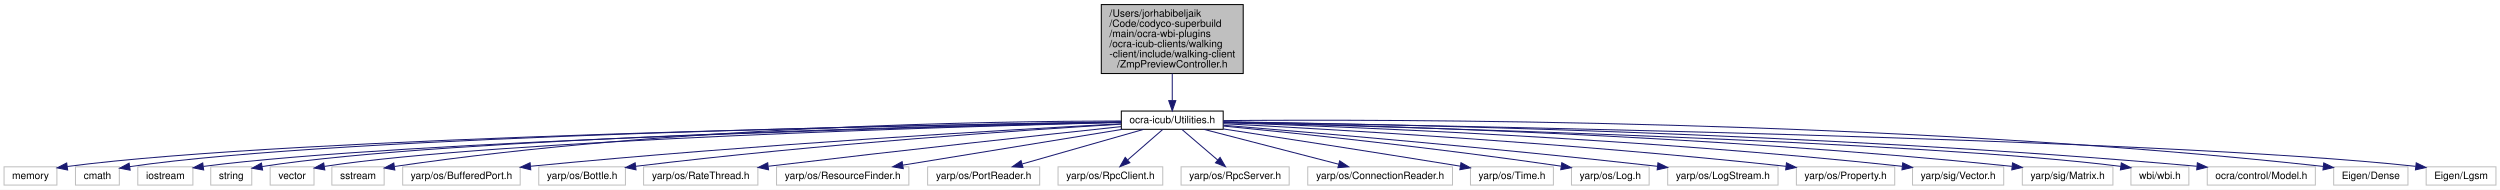
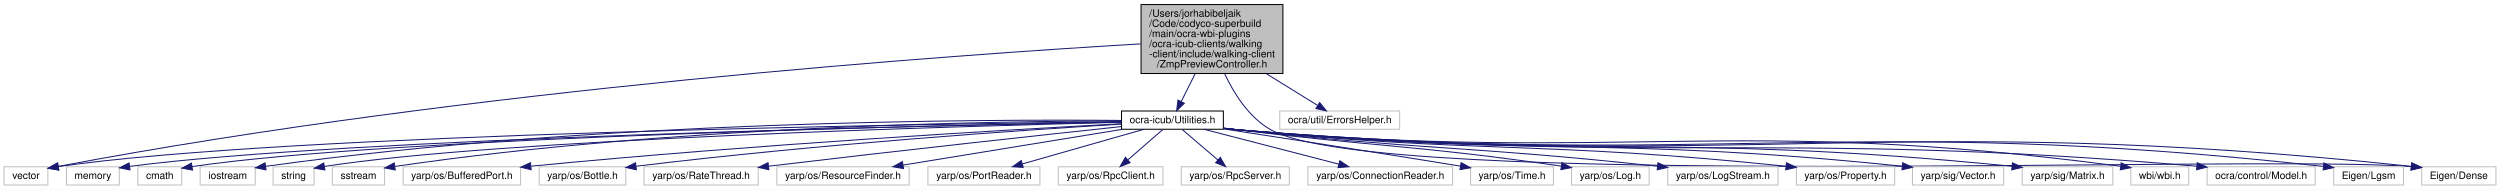
- <svg xmlns="http://www.w3.org/2000/svg" xmlns:xlink="http://www.w3.org/1999/xlink" width="2465pt" height="187pt" viewBox="0.00 0.00 2465.46 187.00">
+ <svg xmlns="http://www.w3.org/2000/svg" xmlns:xlink="http://www.w3.org/1999/xlink" width="2466pt" height="187pt" viewBox="0.00 0.00 2466.25 187.00">
  <g id="graph0" class="graph" transform="scale(1 1) rotate(0) translate(4 183)">
-     <polygon fill="white" stroke="none" points="-4,4 -4,-183 2461.46,-183 2461.46,4 -4,4" />
+     <polygon fill="white" stroke="none" points="-4,4 -4,-183 2462.25,-183 2462.25,4 -4,4" />
    <g id="node1" class="node">
-       <polygon fill="#bfbfbf" stroke="black" points="1082.08,-110.5 1082.08,-178.5 1222.03,-178.5 1222.03,-110.5 1082.08,-110.5" />
-       <text text-anchor="start" x="1090.08" y="-166.5" font-family="Helvetica,sans-Serif" font-size="10.00">/Users/jorhabibeljaik</text>
-       <text text-anchor="start" x="1090.08" y="-156.5" font-family="Helvetica,sans-Serif" font-size="10.00">/Code/codyco-superbuild</text>
-       <text text-anchor="start" x="1090.08" y="-146.5" font-family="Helvetica,sans-Serif" font-size="10.00">/main/ocra-wbi-plugins</text>
-       <text text-anchor="start" x="1090.08" y="-136.5" font-family="Helvetica,sans-Serif" font-size="10.00">/ocra-icub-clients/walking</text>
-       <text text-anchor="start" x="1090.08" y="-126.5" font-family="Helvetica,sans-Serif" font-size="10.00">-client/include/walking-client</text>
-       <text text-anchor="middle" x="1152.06" y="-116.5" font-family="Helvetica,sans-Serif" font-size="10.00">/ZmpPreviewController.h</text>
+       <polygon fill="#bfbfbf" stroke="black" points="1121.64,-110.5 1121.64,-178.5 1261.59,-178.5 1261.59,-110.5 1121.64,-110.5" />
+       <text text-anchor="start" x="1129.64" y="-166.5" font-family="Helvetica,sans-Serif" font-size="10.00">/Users/jorhabibeljaik</text>
+       <text text-anchor="start" x="1129.64" y="-156.5" font-family="Helvetica,sans-Serif" font-size="10.00">/Code/codyco-superbuild</text>
+       <text text-anchor="start" x="1129.64" y="-146.5" font-family="Helvetica,sans-Serif" font-size="10.00">/main/ocra-wbi-plugins</text>
+       <text text-anchor="start" x="1129.64" y="-136.5" font-family="Helvetica,sans-Serif" font-size="10.00">/ocra-icub-clients/walking</text>
+       <text text-anchor="start" x="1129.64" y="-126.5" font-family="Helvetica,sans-Serif" font-size="10.00">-client/include/walking-client</text>
+       <text text-anchor="middle" x="1191.62" y="-116.5" font-family="Helvetica,sans-Serif" font-size="10.00">/ZmpPreviewController.h</text>
    </g>
    <g id="node2" class="node">
      <g id="a_node2">
        <a xlink:href="Utilities_8h.html" target="_top" xlink:title="Some useful tools for the ocra-icub lib. ">
-           <polygon fill="white" stroke="black" points="1101.82,-55.5 1101.82,-73.5 1202.29,-73.5 1202.29,-55.5 1101.82,-55.5" />
-           <text text-anchor="middle" x="1152.06" y="-61.5" font-family="Helvetica,sans-Serif" font-size="10.00">ocra-icub/Utilities.h</text>
+           <polygon fill="white" stroke="black" points="1102.38,-55.5 1102.38,-73.5 1202.85,-73.5 1202.85,-55.5 1102.38,-55.5" />
+           <text text-anchor="middle" x="1152.62" y="-61.5" font-family="Helvetica,sans-Serif" font-size="10.00">ocra-icub/Utilities.h</text>
        </a>
      </g>
    </g>
    <g id="edge1" class="edge">
-       <path fill="none" stroke="midnightblue" d="M1152.06,-110.421C1152.06,-101.382 1152.06,-91.909 1152.06,-84.005" />
-       <polygon fill="midnightblue" stroke="midnightblue" points="1155.56,-83.78 1152.06,-73.78 1148.56,-83.781 1155.56,-83.78" />
+       <path fill="none" stroke="midnightblue" d="M1175.08,-110.421C1170.35,-100.962 1165.38,-91.027 1161.32,-82.912" />
+       <polygon fill="midnightblue" stroke="midnightblue" points="1164.36,-81.159 1156.76,-73.78 1158.1,-84.29 1164.36,-81.159" />
+     </g>
+     <g id="node7" class="node">
+       <polygon fill="white" stroke="#bfbfbf" points="0,-0.5 0,-18.5 43.231,-18.5 43.231,-0.5 0,-0.5" />
+       <text text-anchor="middle" x="21.616" y="-6.5" font-family="Helvetica,sans-Serif" font-size="10.00">vector</text>
+     </g>
+     <g id="edge28" class="edge">
+       <path fill="none" stroke="midnightblue" d="M1121.38,-139.712C943.456,-129.284 460.815,-95.81 53.441,-18.855" />
+       <polygon fill="midnightblue" stroke="midnightblue" points="54.008,-15.4 43.53,-16.972 52.701,-22.277 54.008,-15.4" />
+     </g>
+     <g id="node25" class="node">
+       <polygon fill="white" stroke="#bfbfbf" points="2384.99,-0.5 2384.99,-18.5 2458.25,-18.5 2458.25,-0.5 2384.99,-0.5" />
+       <text text-anchor="middle" x="2421.62" y="-6.5" font-family="Helvetica,sans-Serif" font-size="10.00">Eigen/Dense</text>
+     </g>
+     <g id="edge27" class="edge">
+       <path fill="none" stroke="midnightblue" d="M1204.16,-110.121C1213.49,-90.376 1228.31,-66.955 1249.62,-55 1356.33,4.875 2211.47,-30.724 2374.65,-18.717" />
+       <polygon fill="midnightblue" stroke="midnightblue" points="2375.13,-22.187 2384.78,-17.812 2374.51,-15.215 2375.13,-22.187" />
+     </g>
+     <g id="node27" class="node">
+       <polygon fill="white" stroke="#bfbfbf" points="1258.48,-55.5 1258.48,-73.5 1376.75,-73.5 1376.75,-55.5 1258.48,-55.5" />
+       <text text-anchor="middle" x="1317.62" y="-61.5" font-family="Helvetica,sans-Serif" font-size="10.00">ocra/util/ErrorsHelper.h</text>
+     </g>
+     <g id="edge26" class="edge">
+       <path fill="none" stroke="midnightblue" d="M1245.05,-110.421C1262.82,-99.423 1281.62,-87.782 1295.64,-79.106" />
+       <polygon fill="midnightblue" stroke="midnightblue" points="1297.84,-81.858 1304.5,-73.619 1294.16,-75.906 1297.84,-81.858" />
    </g>
    <g id="node3" class="node">
-       <polygon fill="white" stroke="#bfbfbf" points="0,-0.5 0,-18.5 52.113,-18.5 52.113,-0.5 0,-0.5" />
-       <text text-anchor="middle" x="26.057" y="-6.5" font-family="Helvetica,sans-Serif" font-size="10.00">memory</text>
+       <polygon fill="white" stroke="#bfbfbf" points="61.559,-0.5 61.559,-18.5 113.672,-18.5 113.672,-0.5 61.559,-0.5" />
+       <text text-anchor="middle" x="87.616" y="-6.5" font-family="Helvetica,sans-Serif" font-size="10.00">memory</text>
    </g>
    <g id="edge2" class="edge">
-       <path fill="none" stroke="midnightblue" d="M1101.57,-62.764C918.001,-59.885 285.575,-48.145 62.323,-18.832" />
-       <polygon fill="midnightblue" stroke="midnightblue" points="62.704,-15.351 52.322,-17.468 61.758,-22.287 62.704,-15.351" />
+       <path fill="none" stroke="midnightblue" d="M1102.19,-62.624C925.568,-59.356 334.586,-46.685 123.923,-18.841" />
+       <polygon fill="midnightblue" stroke="midnightblue" points="124.266,-15.355 113.882,-17.461 123.313,-22.29 124.266,-15.355" />
    </g>
    <g id="node4" class="node">
-       <polygon fill="white" stroke="#bfbfbf" points="70.441,-0.5 70.441,-18.5 113.672,-18.5 113.672,-0.5 70.441,-0.5" />
-       <text text-anchor="middle" x="92.057" y="-6.5" font-family="Helvetica,sans-Serif" font-size="10.00">cmath</text>
+       <polygon fill="white" stroke="#bfbfbf" points="132,-0.5 132,-18.5 175.231,-18.5 175.231,-0.5 132,-0.5" />
+       <text text-anchor="middle" x="153.616" y="-6.5" font-family="Helvetica,sans-Serif" font-size="10.00">cmath</text>
    </g>
    <g id="edge3" class="edge">
-       <path fill="none" stroke="midnightblue" d="M1101.65,-62.816C925.104,-60.193 334.41,-49.421 123.969,-18.68" />
-       <polygon fill="midnightblue" stroke="midnightblue" points="124.352,-15.198 113.94,-17.154 123.299,-22.119 124.352,-15.198" />
+       <path fill="none" stroke="midnightblue" d="M1102.25,-62.658C932.777,-59.599 383.301,-47.782 185.495,-18.68" />
+       <polygon fill="midnightblue" stroke="midnightblue" points="185.915,-15.203 175.5,-17.146 184.853,-22.122 185.915,-15.203" />
    </g>
    <g id="node5" class="node">
-       <polygon fill="white" stroke="#bfbfbf" points="131.884,-0.5 131.884,-18.5 186.229,-18.5 186.229,-0.5 131.884,-0.5" />
-       <text text-anchor="middle" x="159.057" y="-6.5" font-family="Helvetica,sans-Serif" font-size="10.00">iostream</text>
+       <polygon fill="white" stroke="#bfbfbf" points="193.443,-0.5 193.443,-18.5 247.788,-18.5 247.788,-0.5 193.443,-0.5" />
+       <text text-anchor="middle" x="220.616" y="-6.5" font-family="Helvetica,sans-Serif" font-size="10.00">iostream</text>
    </g>
    <g id="edge4" class="edge">
-       <path fill="none" stroke="midnightblue" d="M1101.7,-62.392C933.664,-58.503 392.24,-44.397 196.638,-18.906" />
-       <polygon fill="midnightblue" stroke="midnightblue" points="196.855,-15.403 186.475,-17.527 195.913,-22.34 196.855,-15.403" />
+       <path fill="none" stroke="midnightblue" d="M1102.28,-64.2C966.98,-65.399 584.169,-64.303 258.149,-18.942" />
+       <polygon fill="midnightblue" stroke="midnightblue" points="258.425,-15.446 248.035,-17.517 257.449,-22.378 258.425,-15.446" />
    </g>
    <g id="node6" class="node">
-       <polygon fill="white" stroke="#bfbfbf" points="203.83,-0.5 203.83,-18.5 244.283,-18.5 244.283,-0.5 203.83,-0.5" />
-       <text text-anchor="middle" x="224.057" y="-6.5" font-family="Helvetica,sans-Serif" font-size="10.00">string</text>
+       <polygon fill="white" stroke="#bfbfbf" points="265.389,-0.5 265.389,-18.5 305.842,-18.5 305.842,-0.5 265.389,-0.5" />
+       <text text-anchor="middle" x="285.616" y="-6.5" font-family="Helvetica,sans-Serif" font-size="10.00">string</text>
    </g>
    <g id="edge5" class="edge">
-       <path fill="none" stroke="midnightblue" d="M1101.58,-62.565C940.234,-59.336 437.354,-47.347 254.533,-18.782" />
-       <polygon fill="midnightblue" stroke="midnightblue" points="254.946,-15.303 244.512,-17.144 253.816,-22.211 254.946,-15.303" />
-     </g>
-     <g id="node7" class="node">
-       <polygon fill="white" stroke="#bfbfbf" points="262.441,-0.5 262.441,-18.5 305.672,-18.5 305.672,-0.5 262.441,-0.5" />
-       <text text-anchor="middle" x="284.057" y="-6.5" font-family="Helvetica,sans-Serif" font-size="10.00">vector</text>
+       <path fill="none" stroke="midnightblue" d="M1102.3,-62.359C948.7,-58.638 486.488,-45.631 316.142,-18.796" />
+       <polygon fill="midnightblue" stroke="midnightblue" points="316.509,-15.31 306.073,-17.134 315.369,-22.216 316.509,-15.31" />
    </g>
    <g id="edge6" class="edge">
-       <path fill="none" stroke="midnightblue" d="M1101.75,-62.3C948.18,-58.409 486.042,-44.959 315.938,-18.905" />
-       <polygon fill="midnightblue" stroke="midnightblue" points="316.312,-15.42 305.884,-17.293 315.203,-22.332 316.312,-15.42" />
+       <path fill="none" stroke="midnightblue" d="M1102.32,-62.981C917.987,-60.847 278.824,-51.347 53.586,-18.684" />
+       <polygon fill="midnightblue" stroke="midnightblue" points="53.908,-15.193 43.497,-17.161 52.863,-22.114 53.908,-15.193" />
    </g>
    <g id="node8" class="node">
-       <polygon fill="white" stroke="#bfbfbf" points="323.276,-0.5 323.276,-18.5 374.837,-18.5 374.837,-0.5 323.276,-0.5" />
-       <text text-anchor="middle" x="349.057" y="-6.5" font-family="Helvetica,sans-Serif" font-size="10.00">sstream</text>
+       <polygon fill="white" stroke="#bfbfbf" points="323.835,-0.5 323.835,-18.5 375.396,-18.5 375.396,-0.5 323.835,-0.5" />
+       <text text-anchor="middle" x="349.616" y="-6.5" font-family="Helvetica,sans-Serif" font-size="10.00">sstream</text>
    </g>
    <g id="edge7" class="edge">
-       <path fill="none" stroke="midnightblue" d="M1101.41,-63.711C979.514,-63.544 660.135,-59.106 385.122,-18.848" />
-       <polygon fill="midnightblue" stroke="midnightblue" points="385.353,-15.344 374.947,-17.339 384.326,-22.268 385.353,-15.344" />
+       <path fill="none" stroke="midnightblue" d="M1101.97,-63.711C980.073,-63.544 660.694,-59.106 385.681,-18.848" />
+       <polygon fill="midnightblue" stroke="midnightblue" points="385.912,-15.344 375.507,-17.339 384.885,-22.268 385.912,-15.344" />
    </g>
    <g id="node9" class="node">
-       <polygon fill="white" stroke="#bfbfbf" points="393.118,-0.5 393.118,-18.5 508.996,-18.5 508.996,-0.5 393.118,-0.5" />
-       <text text-anchor="middle" x="451.057" y="-6.5" font-family="Helvetica,sans-Serif" font-size="10.00">yarp/os/BufferedPort.h</text>
+       <polygon fill="white" stroke="#bfbfbf" points="393.677,-0.5 393.677,-18.5 509.555,-18.5 509.555,-0.5 393.677,-0.5" />
+       <text text-anchor="middle" x="451.616" y="-6.5" font-family="Helvetica,sans-Serif" font-size="10.00">yarp/os/BufferedPort.h</text>
    </g>
    <g id="edge8" class="edge">
-       <path fill="none" stroke="midnightblue" d="M1101.43,-60.914C995.495,-55.293 742.468,-40.772 519.402,-19.077" />
-       <polygon fill="midnightblue" stroke="midnightblue" points="519.432,-15.563 509.139,-18.071 518.75,-22.529 519.432,-15.563" />
+       <path fill="none" stroke="midnightblue" d="M1101.99,-60.914C996.054,-55.293 743.027,-40.772 519.961,-19.077" />
+       <polygon fill="midnightblue" stroke="midnightblue" points="519.992,-15.563 509.698,-18.071 519.309,-22.529 519.992,-15.563" />
    </g>
    <g id="node10" class="node">
-       <polygon fill="white" stroke="#bfbfbf" points="527.315,-0.5 527.315,-18.5 612.798,-18.5 612.798,-0.5 527.315,-0.5" />
-       <text text-anchor="middle" x="570.057" y="-6.5" font-family="Helvetica,sans-Serif" font-size="10.00">yarp/os/Bottle.h</text>
+       <polygon fill="white" stroke="#bfbfbf" points="527.875,-0.5 527.875,-18.5 613.357,-18.5 613.357,-0.5 527.875,-0.5" />
+       <text text-anchor="middle" x="570.616" y="-6.5" font-family="Helvetica,sans-Serif" font-size="10.00">yarp/os/Bottle.h</text>
    </g>
    <g id="edge9" class="edge">
-       <path fill="none" stroke="midnightblue" d="M1101.5,-60.577C1008.77,-54.928 805.082,-41.185 622.9,-19.003" />
-       <polygon fill="midnightblue" stroke="midnightblue" points="623.219,-15.516 612.867,-17.77 622.366,-22.464 623.219,-15.516" />
+       <path fill="none" stroke="midnightblue" d="M1102.06,-60.577C1009.33,-54.928 805.641,-41.185 623.459,-19.003" />
+       <polygon fill="midnightblue" stroke="midnightblue" points="623.779,-15.516 613.426,-17.77 622.925,-22.464 623.779,-15.516" />
    </g>
    <g id="node11" class="node">
-       <polygon fill="white" stroke="#bfbfbf" points="630.697,-0.5 630.697,-18.5 743.416,-18.5 743.416,-0.5 630.697,-0.5" />
-       <text text-anchor="middle" x="687.057" y="-6.5" font-family="Helvetica,sans-Serif" font-size="10.00">yarp/os/RateThread.h</text>
+       <polygon fill="white" stroke="#bfbfbf" points="631.256,-0.5 631.256,-18.5 743.975,-18.5 743.975,-0.5 631.256,-0.5" />
+       <text text-anchor="middle" x="687.616" y="-6.5" font-family="Helvetica,sans-Serif" font-size="10.00">yarp/os/RateThread.h</text>
    </g>
    <g id="edge10" class="edge">
-       <path fill="none" stroke="midnightblue" d="M1101.64,-58.155C1027.83,-50.269 885.762,-34.858 753.861,-19.077" />
-       <polygon fill="midnightblue" stroke="midnightblue" points="753.92,-15.559 743.574,-17.843 753.086,-22.509 753.92,-15.559" />
+       <path fill="none" stroke="midnightblue" d="M1102.2,-58.155C1028.39,-50.269 886.321,-34.858 754.42,-19.077" />
+       <polygon fill="midnightblue" stroke="midnightblue" points="754.479,-15.559 744.134,-17.843 753.645,-22.509 754.479,-15.559" />
    </g>
    <g id="node12" class="node">
-       <polygon fill="white" stroke="#bfbfbf" points="761.803,-0.5 761.803,-18.5 892.31,-18.5 892.31,-0.5 761.803,-0.5" />
-       <text text-anchor="middle" x="827.057" y="-6.5" font-family="Helvetica,sans-Serif" font-size="10.00">yarp/os/ResourceFinder.h</text>
+       <polygon fill="white" stroke="#bfbfbf" points="762.362,-0.5 762.362,-18.5 892.869,-18.5 892.869,-0.5 762.362,-0.5" />
+       <text text-anchor="middle" x="827.616" y="-6.5" font-family="Helvetica,sans-Serif" font-size="10.00">yarp/os/ResourceFinder.h</text>
    </g>
    <g id="edge11" class="edge">
-       <path fill="none" stroke="midnightblue" d="M1102.7,-55.45C1044.66,-45.987 948.414,-30.291 886.378,-20.174" />
-       <polygon fill="midnightblue" stroke="midnightblue" points="886.781,-16.694 876.348,-18.538 885.654,-23.602 886.781,-16.694" />
+       <path fill="none" stroke="midnightblue" d="M1103.26,-55.45C1045.22,-45.987 948.973,-30.291 886.937,-20.174" />
+       <polygon fill="midnightblue" stroke="midnightblue" points="887.34,-16.694 876.907,-18.538 886.214,-23.602 887.34,-16.694" />
    </g>
    <g id="node13" class="node">
-       <polygon fill="white" stroke="#bfbfbf" points="910.806,-0.5 910.806,-18.5 1021.31,-18.5 1021.31,-0.5 910.806,-0.5" />
-       <text text-anchor="middle" x="966.057" y="-6.5" font-family="Helvetica,sans-Serif" font-size="10.00">yarp/os/PortReader.h</text>
+       <polygon fill="white" stroke="#bfbfbf" points="911.365,-0.5 911.365,-18.5 1021.87,-18.5 1021.87,-0.5 911.365,-0.5" />
+       <text text-anchor="middle" x="966.616" y="-6.5" font-family="Helvetica,sans-Serif" font-size="10.00">yarp/os/PortReader.h</text>
    </g>
    <g id="edge12" class="edge">
-       <path fill="none" stroke="midnightblue" d="M1123.81,-55.45C1091.9,-46.358 1039.79,-31.511 1004.27,-21.388" />
-       <polygon fill="midnightblue" stroke="midnightblue" points="1004.84,-17.913 994.267,-18.538 1002.92,-24.645 1004.84,-17.913" />
+       <path fill="none" stroke="midnightblue" d="M1124.37,-55.45C1092.46,-46.358 1040.35,-31.511 1004.83,-21.388" />
+       <polygon fill="midnightblue" stroke="midnightblue" points="1005.4,-17.913 994.826,-18.538 1003.48,-24.645 1005.4,-17.913" />
    </g>
    <g id="node14" class="node">
-       <polygon fill="white" stroke="#bfbfbf" points="1039.43,-0.5 1039.43,-18.5 1142.69,-18.5 1142.69,-0.5 1039.43,-0.5" />
-       <text text-anchor="middle" x="1091.06" y="-6.5" font-family="Helvetica,sans-Serif" font-size="10.00">yarp/os/RpcClient.h</text>
+       <polygon fill="white" stroke="#bfbfbf" points="1039.99,-0.5 1039.99,-18.5 1143.25,-18.5 1143.25,-0.5 1039.99,-0.5" />
+       <text text-anchor="middle" x="1091.62" y="-6.5" font-family="Helvetica,sans-Serif" font-size="10.00">yarp/os/RpcClient.h</text>
    </g>
    <g id="edge13" class="edge">
-       <path fill="none" stroke="midnightblue" d="M1142.79,-55.45C1133.66,-47.512 1119.47,-35.189 1108.27,-25.452" />
-       <polygon fill="midnightblue" stroke="midnightblue" points="1110.25,-22.542 1100.41,-18.625 1105.66,-27.826 1110.25,-22.542" />
+       <path fill="none" stroke="midnightblue" d="M1143.35,-55.45C1134.21,-47.512 1120.03,-35.189 1108.82,-25.452" />
+       <polygon fill="midnightblue" stroke="midnightblue" points="1110.81,-22.542 1100.97,-18.625 1106.22,-27.826 1110.81,-22.542" />
    </g>
    <g id="node15" class="node">
-       <polygon fill="white" stroke="#bfbfbf" points="1160.76,-0.5 1160.76,-18.5 1267.36,-18.5 1267.36,-0.5 1160.76,-0.5" />
-       <text text-anchor="middle" x="1214.06" y="-6.5" font-family="Helvetica,sans-Serif" font-size="10.00">yarp/os/RpcServer.h</text>
+       <polygon fill="white" stroke="#bfbfbf" points="1161.32,-0.5 1161.32,-18.5 1267.92,-18.5 1267.92,-0.5 1161.32,-0.5" />
+       <text text-anchor="middle" x="1214.62" y="-6.5" font-family="Helvetica,sans-Serif" font-size="10.00">yarp/os/RpcServer.h</text>
    </g>
    <g id="edge14" class="edge">
-       <path fill="none" stroke="midnightblue" d="M1161.47,-55.45C1170.85,-47.434 1185.46,-34.947 1196.9,-25.166" />
-       <polygon fill="midnightblue" stroke="midnightblue" points="1199.22,-27.784 1204.55,-18.625 1194.68,-22.463 1199.22,-27.784" />
+       <path fill="none" stroke="midnightblue" d="M1162.03,-55.45C1171.41,-47.434 1186.02,-34.947 1197.46,-25.166" />
+       <polygon fill="midnightblue" stroke="midnightblue" points="1199.78,-27.784 1205.11,-18.625 1195.24,-22.463 1199.78,-27.784" />
    </g>
    <g id="node16" class="node">
-       <polygon fill="white" stroke="#bfbfbf" points="1285.68,-0.5 1285.68,-18.5 1428.43,-18.5 1428.43,-0.5 1285.68,-0.5" />
-       <text text-anchor="middle" x="1357.06" y="-6.5" font-family="Helvetica,sans-Serif" font-size="10.00">yarp/os/ConnectionReader.h</text>
+       <polygon fill="white" stroke="#bfbfbf" points="1286.24,-0.5 1286.24,-18.5 1428.99,-18.5 1428.99,-0.5 1286.24,-0.5" />
+       <text text-anchor="middle" x="1357.62" y="-6.5" font-family="Helvetica,sans-Serif" font-size="10.00">yarp/os/ConnectionReader.h</text>
    </g>
    <g id="edge15" class="edge">
-       <path fill="none" stroke="midnightblue" d="M1183.19,-55.45C1218.74,-46.26 1277.02,-31.192 1316.2,-21.064" />
-       <polygon fill="midnightblue" stroke="midnightblue" points="1317.16,-24.43 1325.97,-18.538 1315.41,-17.653 1317.16,-24.43" />
+       <path fill="none" stroke="midnightblue" d="M1183.75,-55.45C1219.3,-46.26 1277.58,-31.192 1316.76,-21.064" />
+       <polygon fill="midnightblue" stroke="midnightblue" points="1317.72,-24.43 1326.52,-18.538 1315.97,-17.653 1317.72,-24.43" />
    </g>
    <g id="node17" class="node">
-       <polygon fill="white" stroke="#bfbfbf" points="1446.17,-0.5 1446.17,-18.5 1527.94,-18.5 1527.94,-0.5 1446.17,-0.5" />
-       <text text-anchor="middle" x="1487.06" y="-6.5" font-family="Helvetica,sans-Serif" font-size="10.00">yarp/os/Time.h</text>
+       <polygon fill="white" stroke="#bfbfbf" points="1446.73,-0.5 1446.73,-18.5 1528.5,-18.5 1528.5,-0.5 1446.73,-0.5" />
+       <text text-anchor="middle" x="1487.62" y="-6.5" font-family="Helvetica,sans-Serif" font-size="10.00">yarp/os/Time.h</text>
    </g>
    <g id="edge16" class="edge">
-       <path fill="none" stroke="midnightblue" d="M1202.54,-55.828C1257.47,-47.433 1348.16,-33.436 1436.24,-19.115" />
-       <polygon fill="midnightblue" stroke="midnightblue" points="1436.83,-22.566 1446.13,-17.503 1435.7,-15.657 1436.83,-22.566" />
+       <path fill="none" stroke="midnightblue" d="M1203.1,-55.828C1258.03,-47.433 1348.72,-33.436 1436.8,-19.115" />
+       <polygon fill="midnightblue" stroke="midnightblue" points="1437.39,-22.566 1446.69,-17.503 1436.26,-15.657 1437.39,-22.566" />
    </g>
    <g id="node18" class="node">
-       <polygon fill="white" stroke="#bfbfbf" points="1545.76,-0.5 1545.76,-18.5 1622.35,-18.5 1622.35,-0.5 1545.76,-0.5" />
-       <text text-anchor="middle" x="1584.06" y="-6.5" font-family="Helvetica,sans-Serif" font-size="10.00">yarp/os/Log.h</text>
+       <polygon fill="white" stroke="#bfbfbf" points="1546.32,-0.5 1546.32,-18.5 1622.91,-18.5 1622.91,-0.5 1546.32,-0.5" />
+       <text text-anchor="middle" x="1584.62" y="-6.5" font-family="Helvetica,sans-Serif" font-size="10.00">yarp/os/Log.h</text>
    </g>
    <g id="edge17" class="edge">
-       <path fill="none" stroke="midnightblue" d="M1202.33,-58.723C1274.03,-51.682 1410,-37.489 1535.45,-19.157" />
-       <polygon fill="midnightblue" stroke="midnightblue" points="1536.23,-22.579 1545.62,-17.658 1535.21,-15.654 1536.23,-22.579" />
+       <path fill="none" stroke="midnightblue" d="M1202.91,-56.722C1207.54,-56.127 1212.17,-55.545 1216.62,-55 1355.91,-37.941 1393.88,-39.696 1536.2,-19.123" />
+       <polygon fill="midnightblue" stroke="midnightblue" points="1536.79,-22.575 1546.18,-17.669 1535.78,-15.648 1536.79,-22.575" />
    </g>
    <g id="node19" class="node">
-       <polygon fill="white" stroke="#bfbfbf" points="1640.64,-0.5 1640.64,-18.5 1749.47,-18.5 1749.47,-0.5 1640.64,-0.5" />
-       <text text-anchor="middle" x="1695.06" y="-6.5" font-family="Helvetica,sans-Serif" font-size="10.00">yarp/os/LogStream.h</text>
+       <polygon fill="white" stroke="#bfbfbf" points="1641.2,-0.5 1641.2,-18.5 1750.03,-18.5 1750.03,-0.5 1641.2,-0.5" />
+       <text text-anchor="middle" x="1695.62" y="-6.5" font-family="Helvetica,sans-Serif" font-size="10.00">yarp/os/LogStream.h</text>
    </g>
    <g id="edge18" class="edge">
-       <path fill="none" stroke="midnightblue" d="M1202.47,-59.474C1288.05,-52.496 1467.48,-37.244 1630.4,-19.028" />
-       <polygon fill="midnightblue" stroke="midnightblue" points="1631.06,-22.476 1640.61,-17.88 1630.28,-15.519 1631.06,-22.476" />
+       <path fill="none" stroke="midnightblue" d="M1202.9,-56.602C1207.53,-56.033 1212.16,-55.489 1216.62,-55 1397.41,-35.163 1445.89,-39.046 1631.09,-19.002" />
+       <polygon fill="midnightblue" stroke="midnightblue" points="1631.61,-22.467 1641.17,-17.903 1630.85,-15.508 1631.61,-22.467" />
    </g>
    <g id="node20" class="node">
-       <polygon fill="white" stroke="#bfbfbf" points="1767.57,-0.5 1767.57,-18.5 1864.54,-18.5 1864.54,-0.5 1767.57,-0.5" />
-       <text text-anchor="middle" x="1816.06" y="-6.5" font-family="Helvetica,sans-Serif" font-size="10.00">yarp/os/Property.h</text>
+       <polygon fill="white" stroke="#bfbfbf" points="1768.13,-0.5 1768.13,-18.5 1865.1,-18.5 1865.1,-0.5 1768.13,-0.5" />
+       <text text-anchor="middle" x="1816.62" y="-6.5" font-family="Helvetica,sans-Serif" font-size="10.00">yarp/os/Property.h</text>
    </g>
    <g id="edge19" class="edge">
-       <path fill="none" stroke="midnightblue" d="M1202.45,-61.033C1304.86,-55.752 1544.88,-42.015 1757.26,-19.001" />
-       <polygon fill="midnightblue" stroke="midnightblue" points="1757.79,-22.463 1767.36,-17.898 1757.03,-15.505 1757.79,-22.463" />
+       <path fill="none" stroke="midnightblue" d="M1202.89,-56.506C1207.52,-55.957 1212.15,-55.444 1216.62,-55 1453.56,-31.422 1516.83,-44.163 1757.79,-18.991" />
+       <polygon fill="midnightblue" stroke="midnightblue" points="1758.34,-22.453 1767.92,-17.922 1757.6,-15.492 1758.34,-22.453" />
    </g>
    <g id="node21" class="node">
-       <polygon fill="white" stroke="#bfbfbf" points="1882.09,-0.5 1882.09,-18.5 1972.03,-18.5 1972.03,-0.5 1882.09,-0.5" />
-       <text text-anchor="middle" x="1927.06" y="-6.5" font-family="Helvetica,sans-Serif" font-size="10.00">yarp/sig/Vector.h</text>
+       <polygon fill="white" stroke="#bfbfbf" points="1882.65,-0.5 1882.65,-18.5 1972.59,-18.5 1972.59,-0.5 1882.65,-0.5" />
+       <text text-anchor="middle" x="1927.62" y="-6.5" font-family="Helvetica,sans-Serif" font-size="10.00">yarp/sig/Vector.h</text>
    </g>
    <g id="edge20" class="edge">
-       <path fill="none" stroke="midnightblue" d="M1202.46,-62.028C1318.61,-58.283 1614.23,-46.737 1871.72,-19.034" />
-       <polygon fill="midnightblue" stroke="midnightblue" points="1872.45,-22.475 1882.02,-17.915 1871.7,-15.516 1872.45,-22.475" />
+       <path fill="none" stroke="midnightblue" d="M1202.88,-56.451C1207.52,-55.913 1212.15,-55.418 1216.62,-55 1504.51,-28.035 1581.09,-49.287 1872.56,-18.991" />
+       <polygon fill="midnightblue" stroke="midnightblue" points="1873,-22.465 1882.58,-17.939 1872.27,-15.503 1873,-22.465" />
    </g>
    <g id="node22" class="node">
-       <polygon fill="white" stroke="#bfbfbf" points="1990.38,-0.5 1990.38,-18.5 2079.73,-18.5 2079.73,-0.5 1990.38,-0.5" />
-       <text text-anchor="middle" x="2035.06" y="-6.5" font-family="Helvetica,sans-Serif" font-size="10.00">yarp/sig/Matrix.h</text>
+       <polygon fill="white" stroke="#bfbfbf" points="1990.94,-0.5 1990.94,-18.5 2080.29,-18.5 2080.29,-0.5 1990.94,-0.5" />
+       <text text-anchor="middle" x="2035.62" y="-6.5" font-family="Helvetica,sans-Serif" font-size="10.00">yarp/sig/Matrix.h</text>
    </g>
    <g id="edge21" class="edge">
-       <path fill="none" stroke="midnightblue" d="M1202.67,-62.588C1330.92,-59.89 1679.27,-50.153 1980.08,-18.975" />
-       <polygon fill="midnightblue" stroke="midnightblue" points="1980.73,-22.426 1990.31,-17.904 1980,-15.464 1980.73,-22.426" />
+       <path fill="none" stroke="midnightblue" d="M1202.88,-56.414C1207.52,-55.884 1212.15,-55.401 1216.62,-55 1552.32,-24.863 1641.26,-52.955 1980.76,-18.952" />
+       <polygon fill="midnightblue" stroke="midnightblue" points="1981.28,-22.417 1990.88,-17.927 1980.57,-15.453 1981.28,-22.417" />
    </g>
    <g id="node23" class="node">
-       <polygon fill="white" stroke="#bfbfbf" points="2097.49,-0.5 2097.49,-18.5 2154.62,-18.5 2154.62,-0.5 2097.49,-0.5" />
-       <text text-anchor="middle" x="2126.06" y="-6.5" font-family="Helvetica,sans-Serif" font-size="10.00">wbi/wbi.h</text>
+       <polygon fill="white" stroke="#bfbfbf" points="2098.05,-0.5 2098.05,-18.5 2155.18,-18.5 2155.18,-0.5 2098.05,-0.5" />
+       <text text-anchor="middle" x="2126.62" y="-6.5" font-family="Helvetica,sans-Serif" font-size="10.00">wbi/wbi.h</text>
    </g>
    <g id="edge22" class="edge">
-       <path fill="none" stroke="midnightblue" d="M1202.52,-62.291C1368.37,-58.135 1896.4,-43.405 2087.53,-18.922" />
-       <polygon fill="midnightblue" stroke="midnightblue" points="2088.02,-22.389 2097.47,-17.598 2087.09,-15.45 2088.02,-22.389" />
+       <path fill="none" stroke="midnightblue" d="M1202.88,-56.386C1207.52,-55.862 1212.15,-55.388 1216.62,-55 1600.18,-21.689 1702.99,-69.857 2088.01,-18.954" />
+       <polygon fill="midnightblue" stroke="midnightblue" points="2088.58,-22.41 2098.03,-17.616 2087.65,-15.471 2088.58,-22.41" />
    </g>
    <g id="node24" class="node">
-       <polygon fill="white" stroke="#bfbfbf" points="2172.76,-0.5 2172.76,-18.5 2279.36,-18.5 2279.36,-0.5 2172.76,-0.5" />
-       <text text-anchor="middle" x="2226.06" y="-6.5" font-family="Helvetica,sans-Serif" font-size="10.00">ocra/control/Model.h</text>
+       <polygon fill="white" stroke="#bfbfbf" points="2173.32,-0.5 2173.32,-18.5 2279.92,-18.5 2279.92,-0.5 2173.32,-0.5" />
+       <text text-anchor="middle" x="2226.62" y="-6.5" font-family="Helvetica,sans-Serif" font-size="10.00">ocra/control/Model.h</text>
    </g>
    <g id="edge23" class="edge">
-       <path fill="none" stroke="midnightblue" d="M1202.45,-62.928C1349.02,-60.915 1787.99,-52.404 2162.43,-19.057" />
-       <polygon fill="midnightblue" stroke="midnightblue" points="2163.01,-22.52 2172.66,-18.139 2162.38,-15.548 2163.01,-22.52" />
-     </g>
-     <g id="node25" class="node">
-       <polygon fill="white" stroke="#bfbfbf" points="2297.43,-0.5 2297.43,-18.5 2370.69,-18.5 2370.69,-0.5 2297.43,-0.5" />
-       <text text-anchor="middle" x="2334.06" y="-6.5" font-family="Helvetica,sans-Serif" font-size="10.00">Eigen/Dense</text>
+       <path fill="none" stroke="midnightblue" d="M1202.88,-56.371C1207.51,-55.85 1212.15,-55.381 1216.62,-55 1633.45,-19.484 1742.87,-55.114 2163.23,-19.026" />
+       <polygon fill="midnightblue" stroke="midnightblue" points="2163.56,-22.51 2173.22,-18.16 2162.95,-15.537 2163.56,-22.51" />
    </g>
    <g id="edge24" class="edge">
-       <path fill="none" stroke="midnightblue" d="M1202.36,-64.097C1360.62,-65.431 1862.55,-65.514 2287.2,-18.898" />
-       <polygon fill="midnightblue" stroke="midnightblue" points="2287.66,-22.368 2297.22,-17.788 2286.89,-15.411 2287.66,-22.368" />
+       <path fill="none" stroke="midnightblue" d="M1202.87,-56.338C1207.51,-55.824 1212.15,-55.365 1216.62,-55 1726.88,-13.298 1861.43,-73.181 2374.52,-18.91" />
+       <polygon fill="midnightblue" stroke="midnightblue" points="2375.21,-22.356 2384.78,-17.815 2374.47,-15.396 2375.21,-22.356" />
    </g>
    <g id="node26" class="node">
-       <polygon fill="white" stroke="#bfbfbf" points="2388.65,-0.5 2388.65,-18.5 2457.46,-18.5 2457.46,-0.5 2388.65,-0.5" />
-       <text text-anchor="middle" x="2423.06" y="-6.5" font-family="Helvetica,sans-Serif" font-size="10.00">Eigen/Lgsm</text>
+       <polygon fill="white" stroke="#bfbfbf" points="2298.21,-0.5 2298.21,-18.5 2367.02,-18.5 2367.02,-0.5 2298.21,-0.5" />
+       <text text-anchor="middle" x="2332.62" y="-6.5" font-family="Helvetica,sans-Serif" font-size="10.00">Eigen/Lgsm</text>
    </g>
    <g id="edge25" class="edge">
-       <path fill="none" stroke="midnightblue" d="M1202.53,-62.742C1400.64,-59.602 2126.08,-46.529 2378.19,-18.996" />
-       <polygon fill="midnightblue" stroke="midnightblue" points="2378.85,-22.443 2388.4,-17.842 2378.07,-15.487 2378.85,-22.443" />
+       <path fill="none" stroke="midnightblue" d="M1202.87,-56.35C1207.51,-55.833 1212.15,-55.371 1216.62,-55 1688.33,-15.85 1813.14,-71.576 2287.9,-18.843" />
+       <polygon fill="midnightblue" stroke="midnightblue" points="2288.56,-22.291 2298.11,-17.698 2287.78,-15.334 2288.56,-22.291" />
    </g>
  </g>
</svg>
